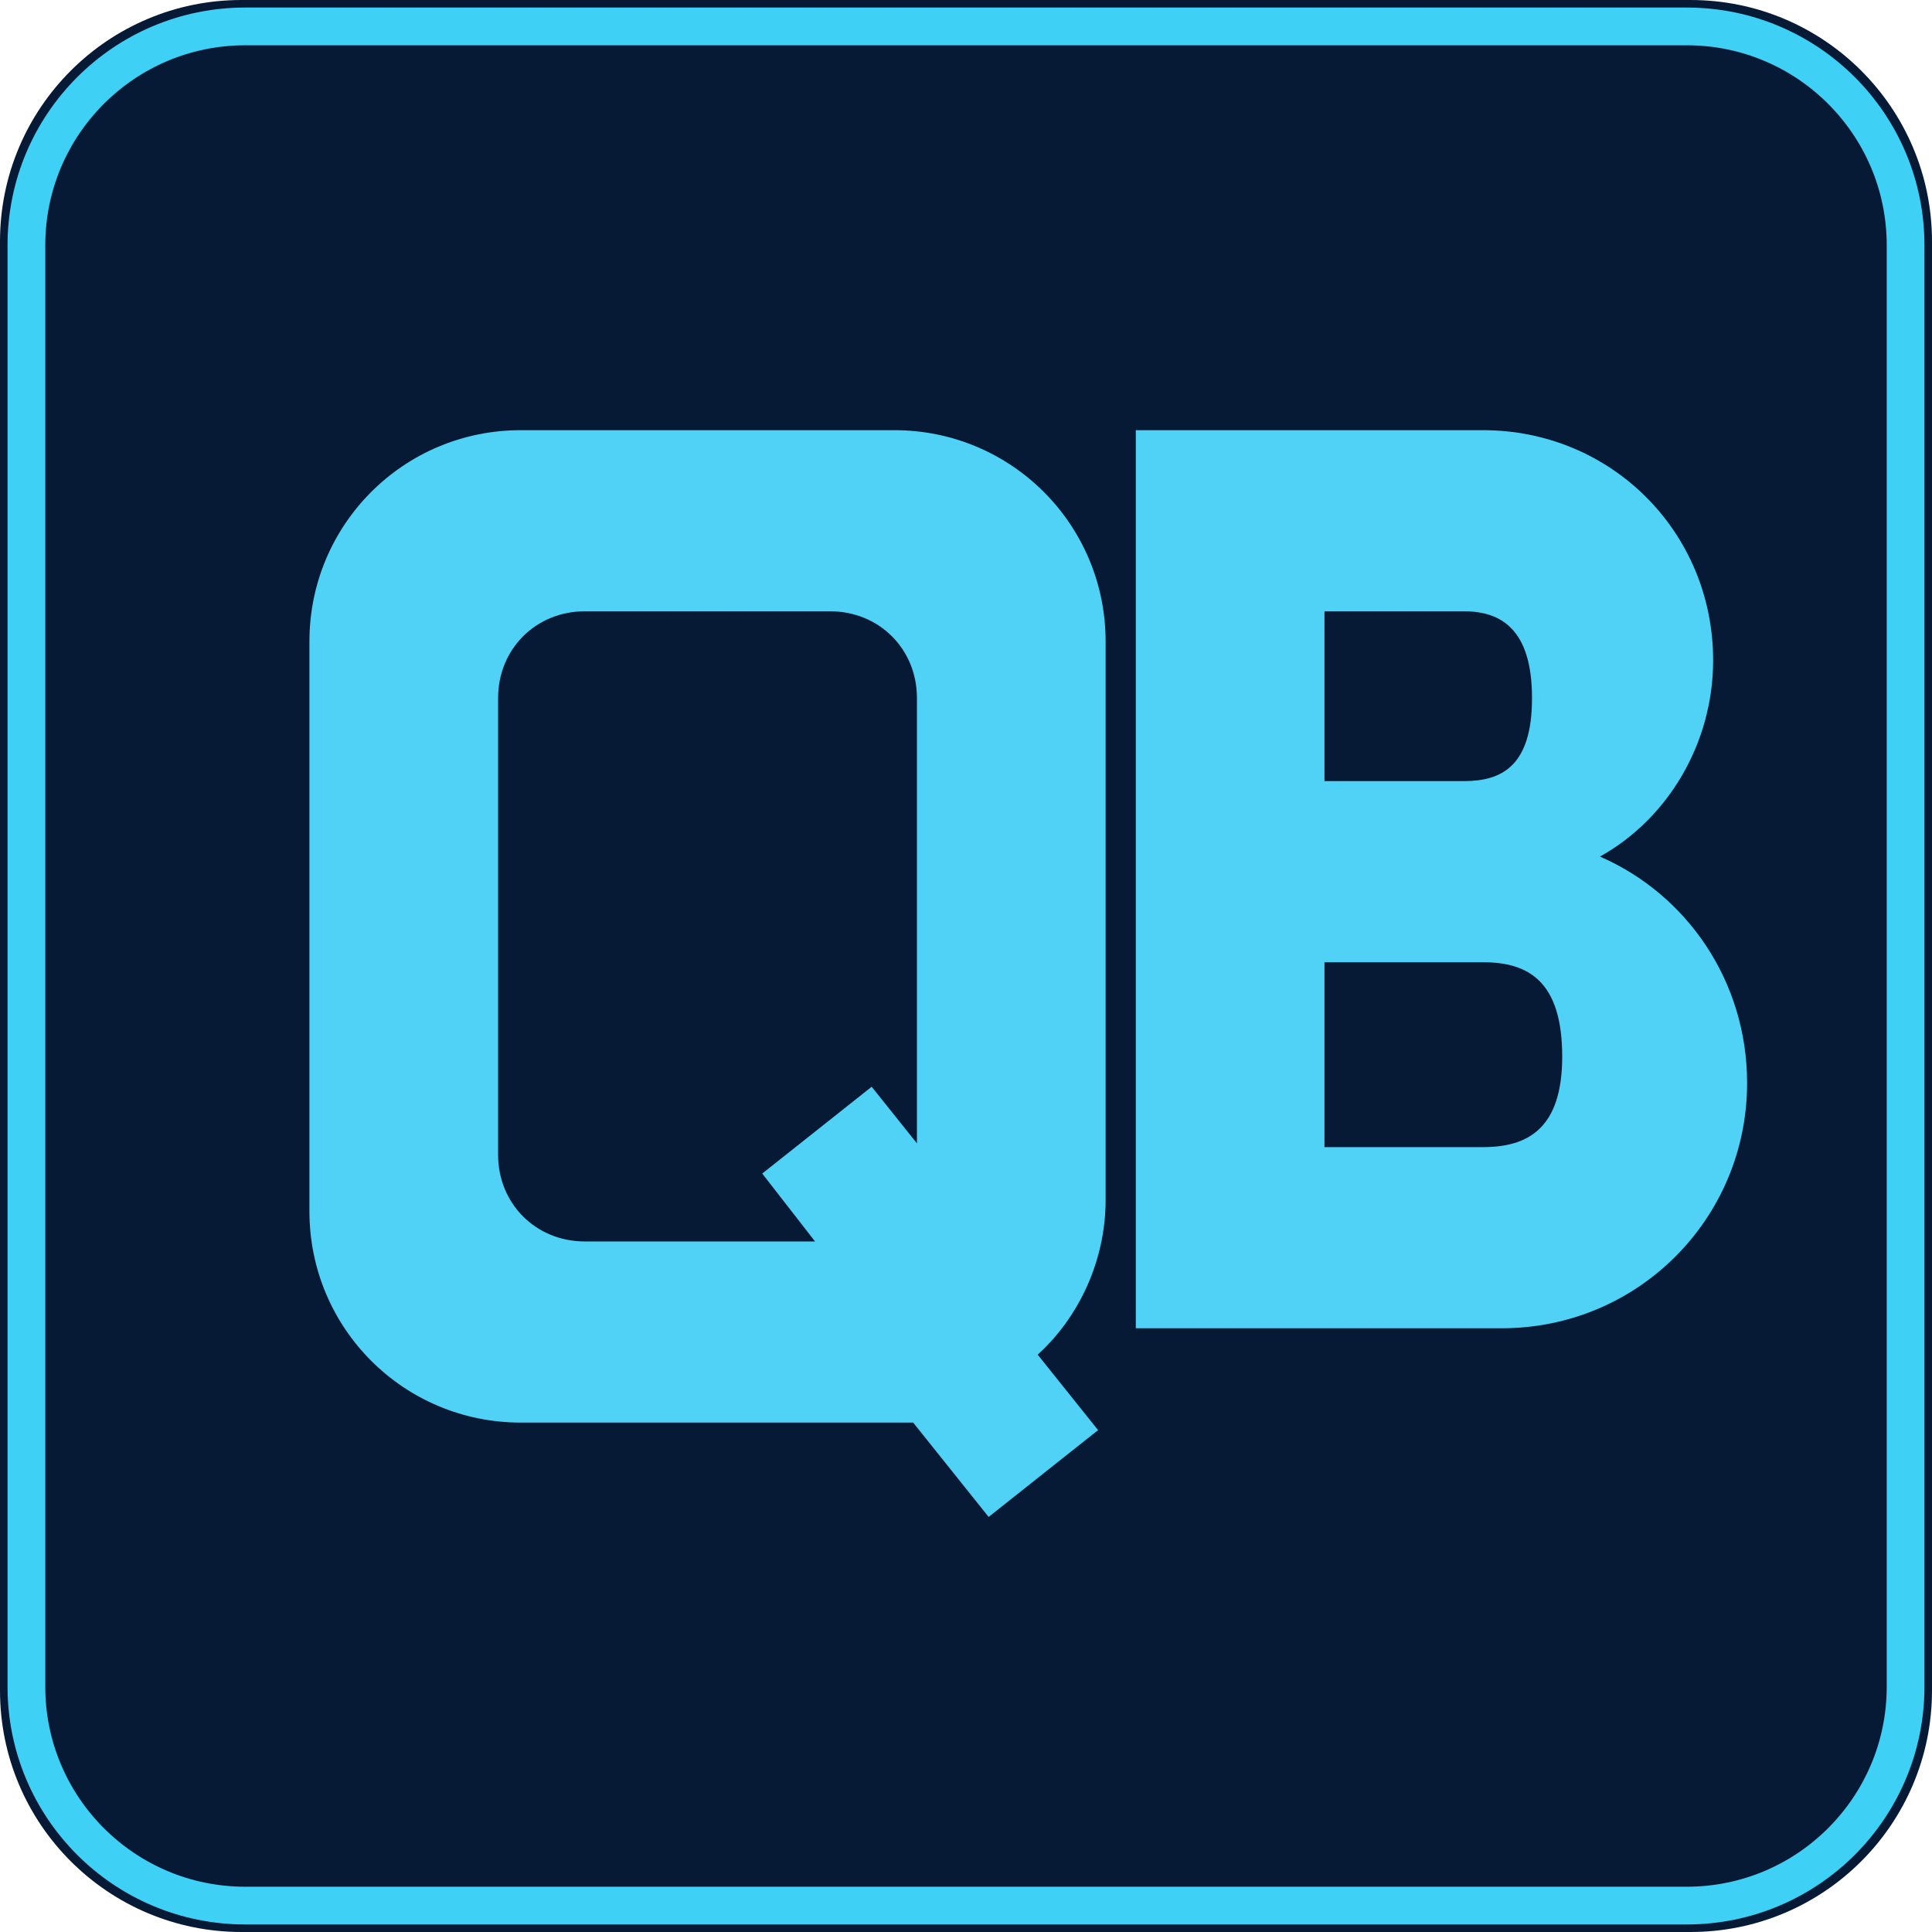
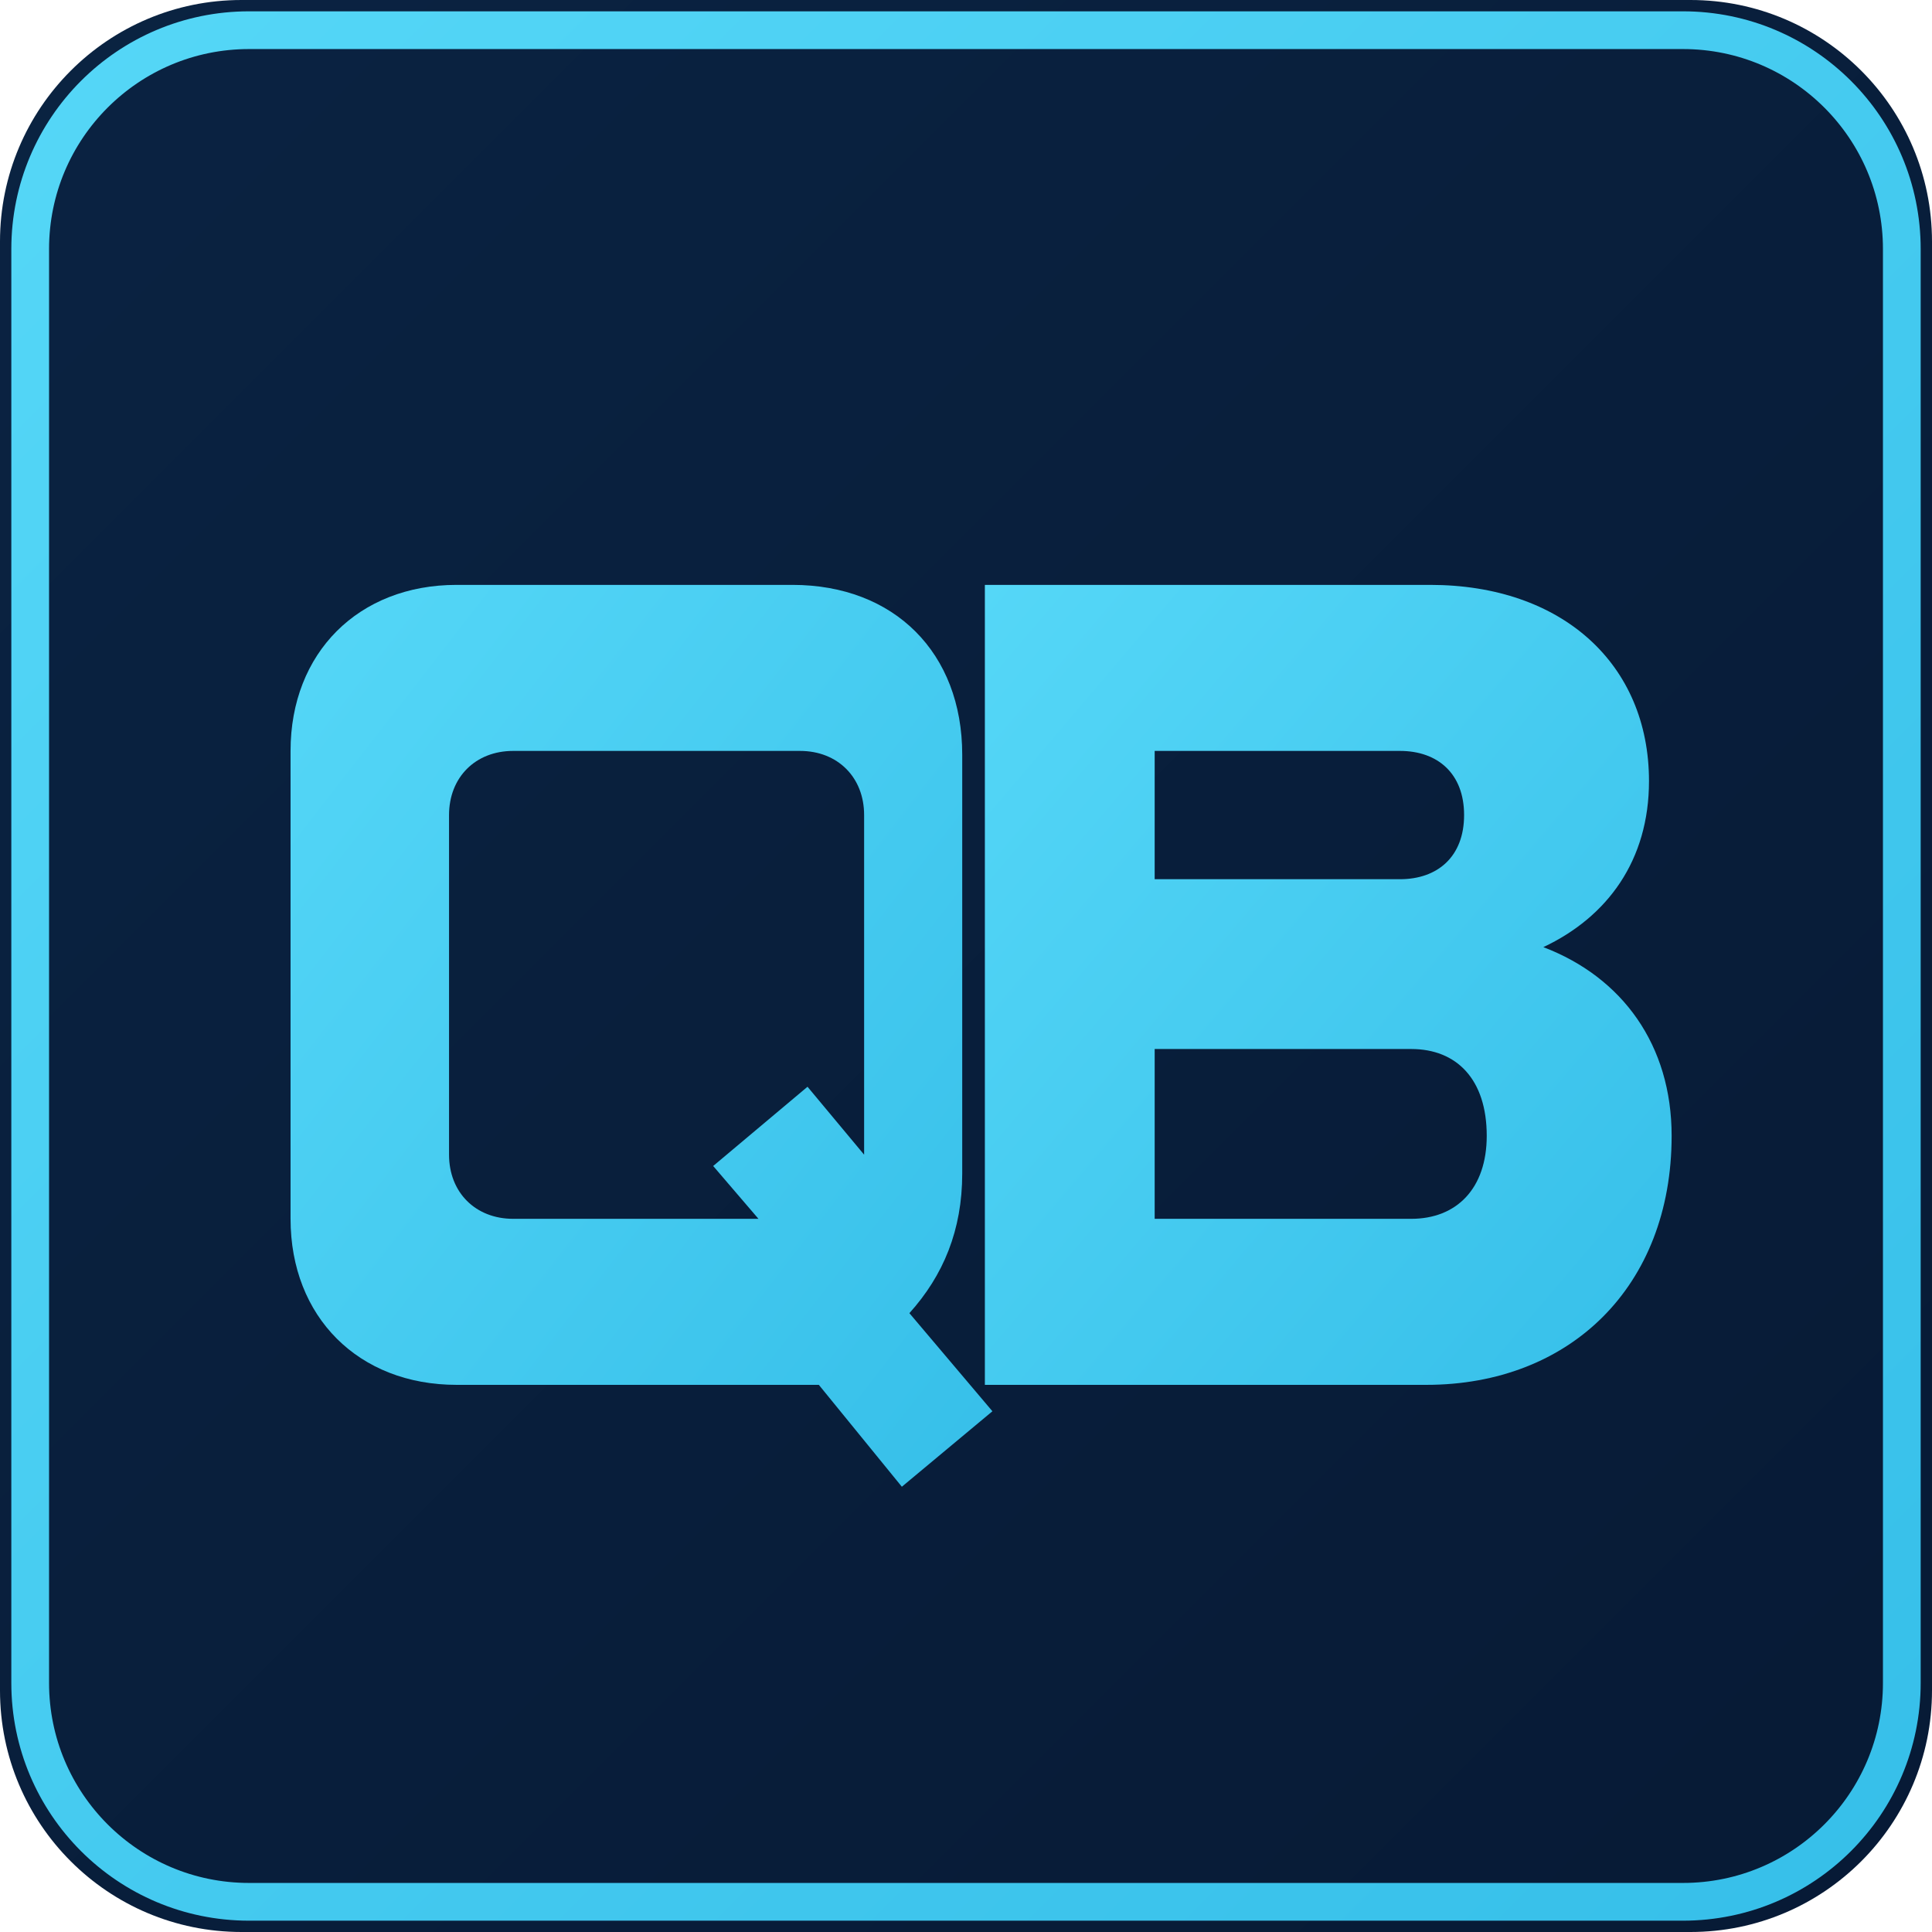
<svg xmlns="http://www.w3.org/2000/svg" viewBox="0 0 512 512" role="img" aria-label="Quiz Bible">
-   <rect width="512" height="512" rx="64" fill="#061a36" />
-   <rect x="7" y="7" width="498" height="498" rx="58" fill="none" stroke="#3fd0f5" stroke-width="10" />
-   <g fill="#4fd2f5">
-     <path fill-rule="evenodd" d="M82 170c0-31 25-56 56-56h99c31 0 56 25 56 56v148c0 16-7 31-18 41l16 20-29 23-20-25H138c-31 0-56-25-56-56V170zm50 15v121c0 13 10 23 23 23h61l-14-18 29-23 12 15V185c0-13-10-23-23-23h-65c-13 0-23 10-23 23z" />
-     <path fill-rule="evenodd" d="M301 114h92c34 0 61 27 61 61 0 22-12 42-30 52 23 10 39 33 39 60 0 36-29 65-65 65h-97V114zm50 48v45h37c10 0 18-4 18-22s-8-23-18-23h-37zm0 93v49h42c12 0 21-5 21-24 0-20-9-25-21-25h-42z" />
-   </g>
+   <defs>
+     <linearGradient id="cyan" x1="0" y1="0" x2="1" y2="1">
+       <stop offset="0%" stop-color="#55d7f7" />
+       <stop offset="100%" stop-color="#36bfe9" />
+     </linearGradient>
+     <linearGradient id="bg" x1="0" y1="0" x2="1" y2="1">
+       <stop offset="0%" stop-color="#0a2342" />
+       <stop offset="100%" stop-color="#071a35" />
+     </linearGradient>
+   </defs>
+   <rect width="512" height="512" rx="64" fill="url(#bg)" />
+   <rect x="8" y="8" width="496" height="496" rx="58" fill="none" stroke="url(#cyan)" stroke-width="10" />
+   <path fill="url(#cyan)" fill-rule="evenodd" d="M121 155H210C237 155 255 173 255 200V311C255 326 250 338 241 348L263 374L239 394L217 367H121C95 367 77 349 77 323V199C77 173 95 155 121 155ZM136 199C126 199 119 206 119 216V306C119 316 126 323 136 323H201L189 309L214 288L229 306V216C229 206 222 199 212 199H136Z" />
+   <path fill="url(#cyan)" fill-rule="evenodd" d="M261 155H379C414 155 437 176 437 207C437 228 426 243 409 251C430 259 443 277 443 301C443 341 416 367 378 367H261V155ZM306 199V233H371C381 233 388 227 388 216C388 205 381 199 371 199H306ZM306 278V323H374C386 323 394 315 394 301C394 286 386 278 374 278H306Z" />
</svg>
